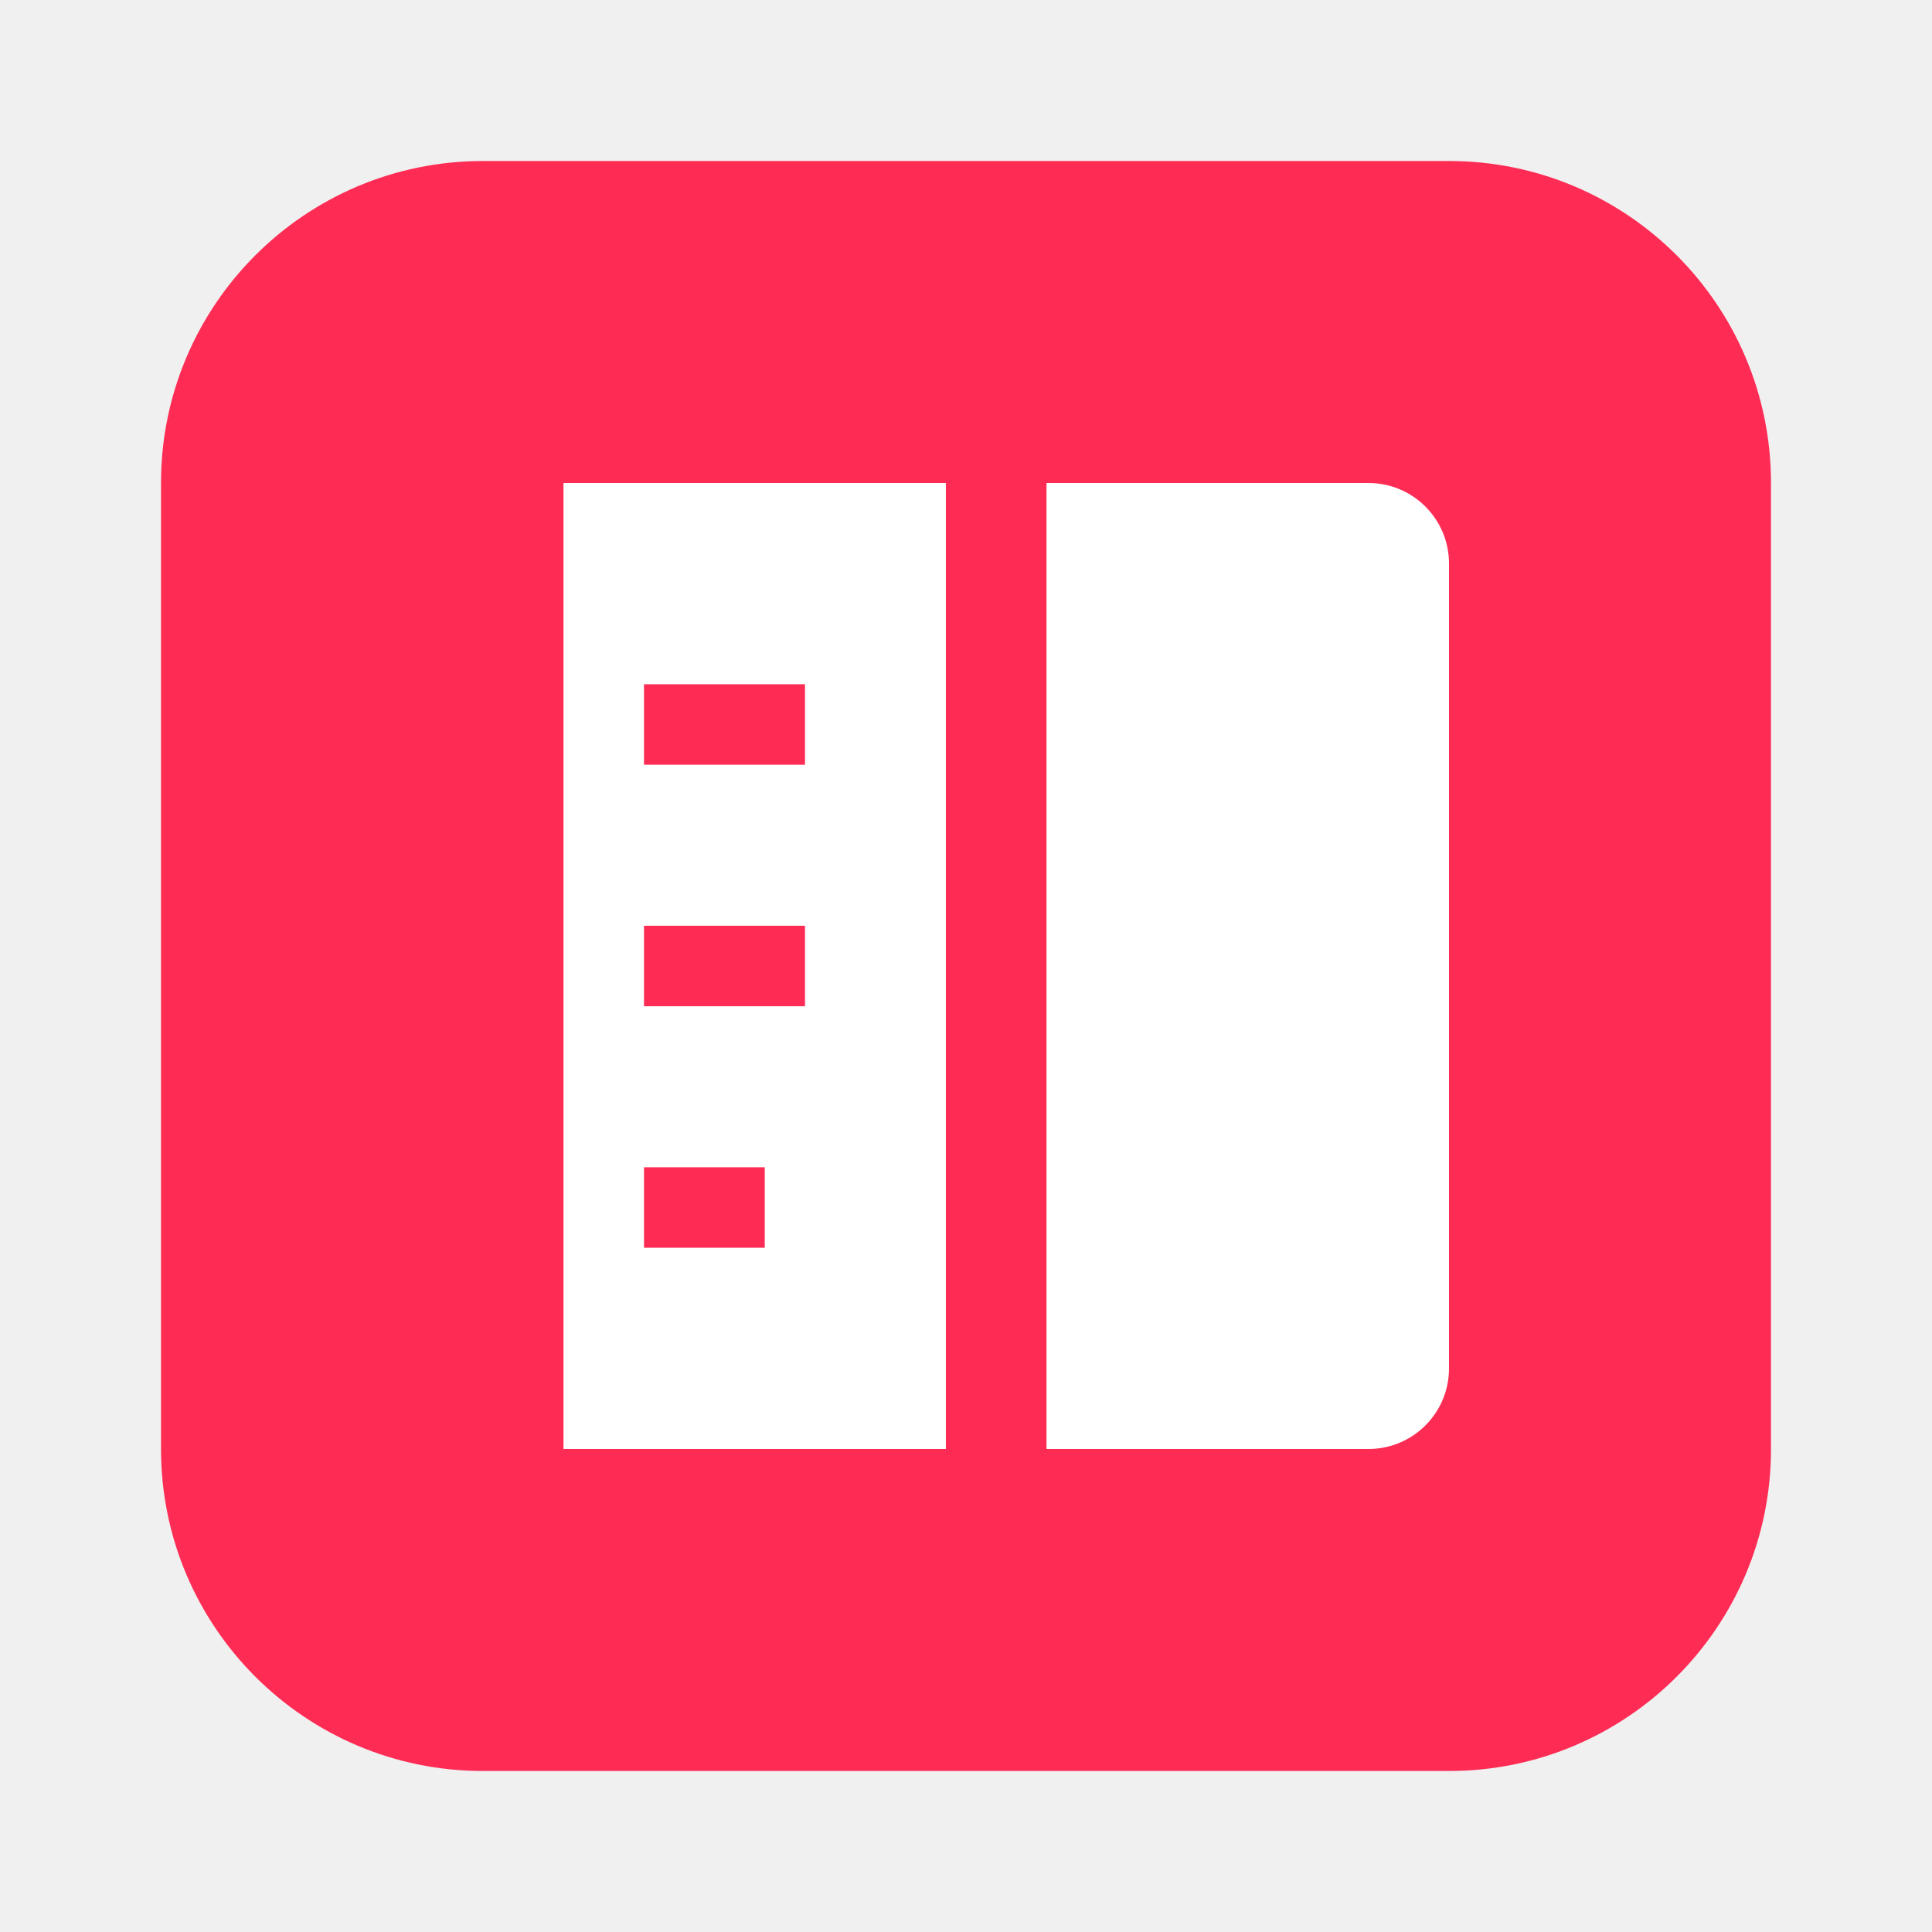
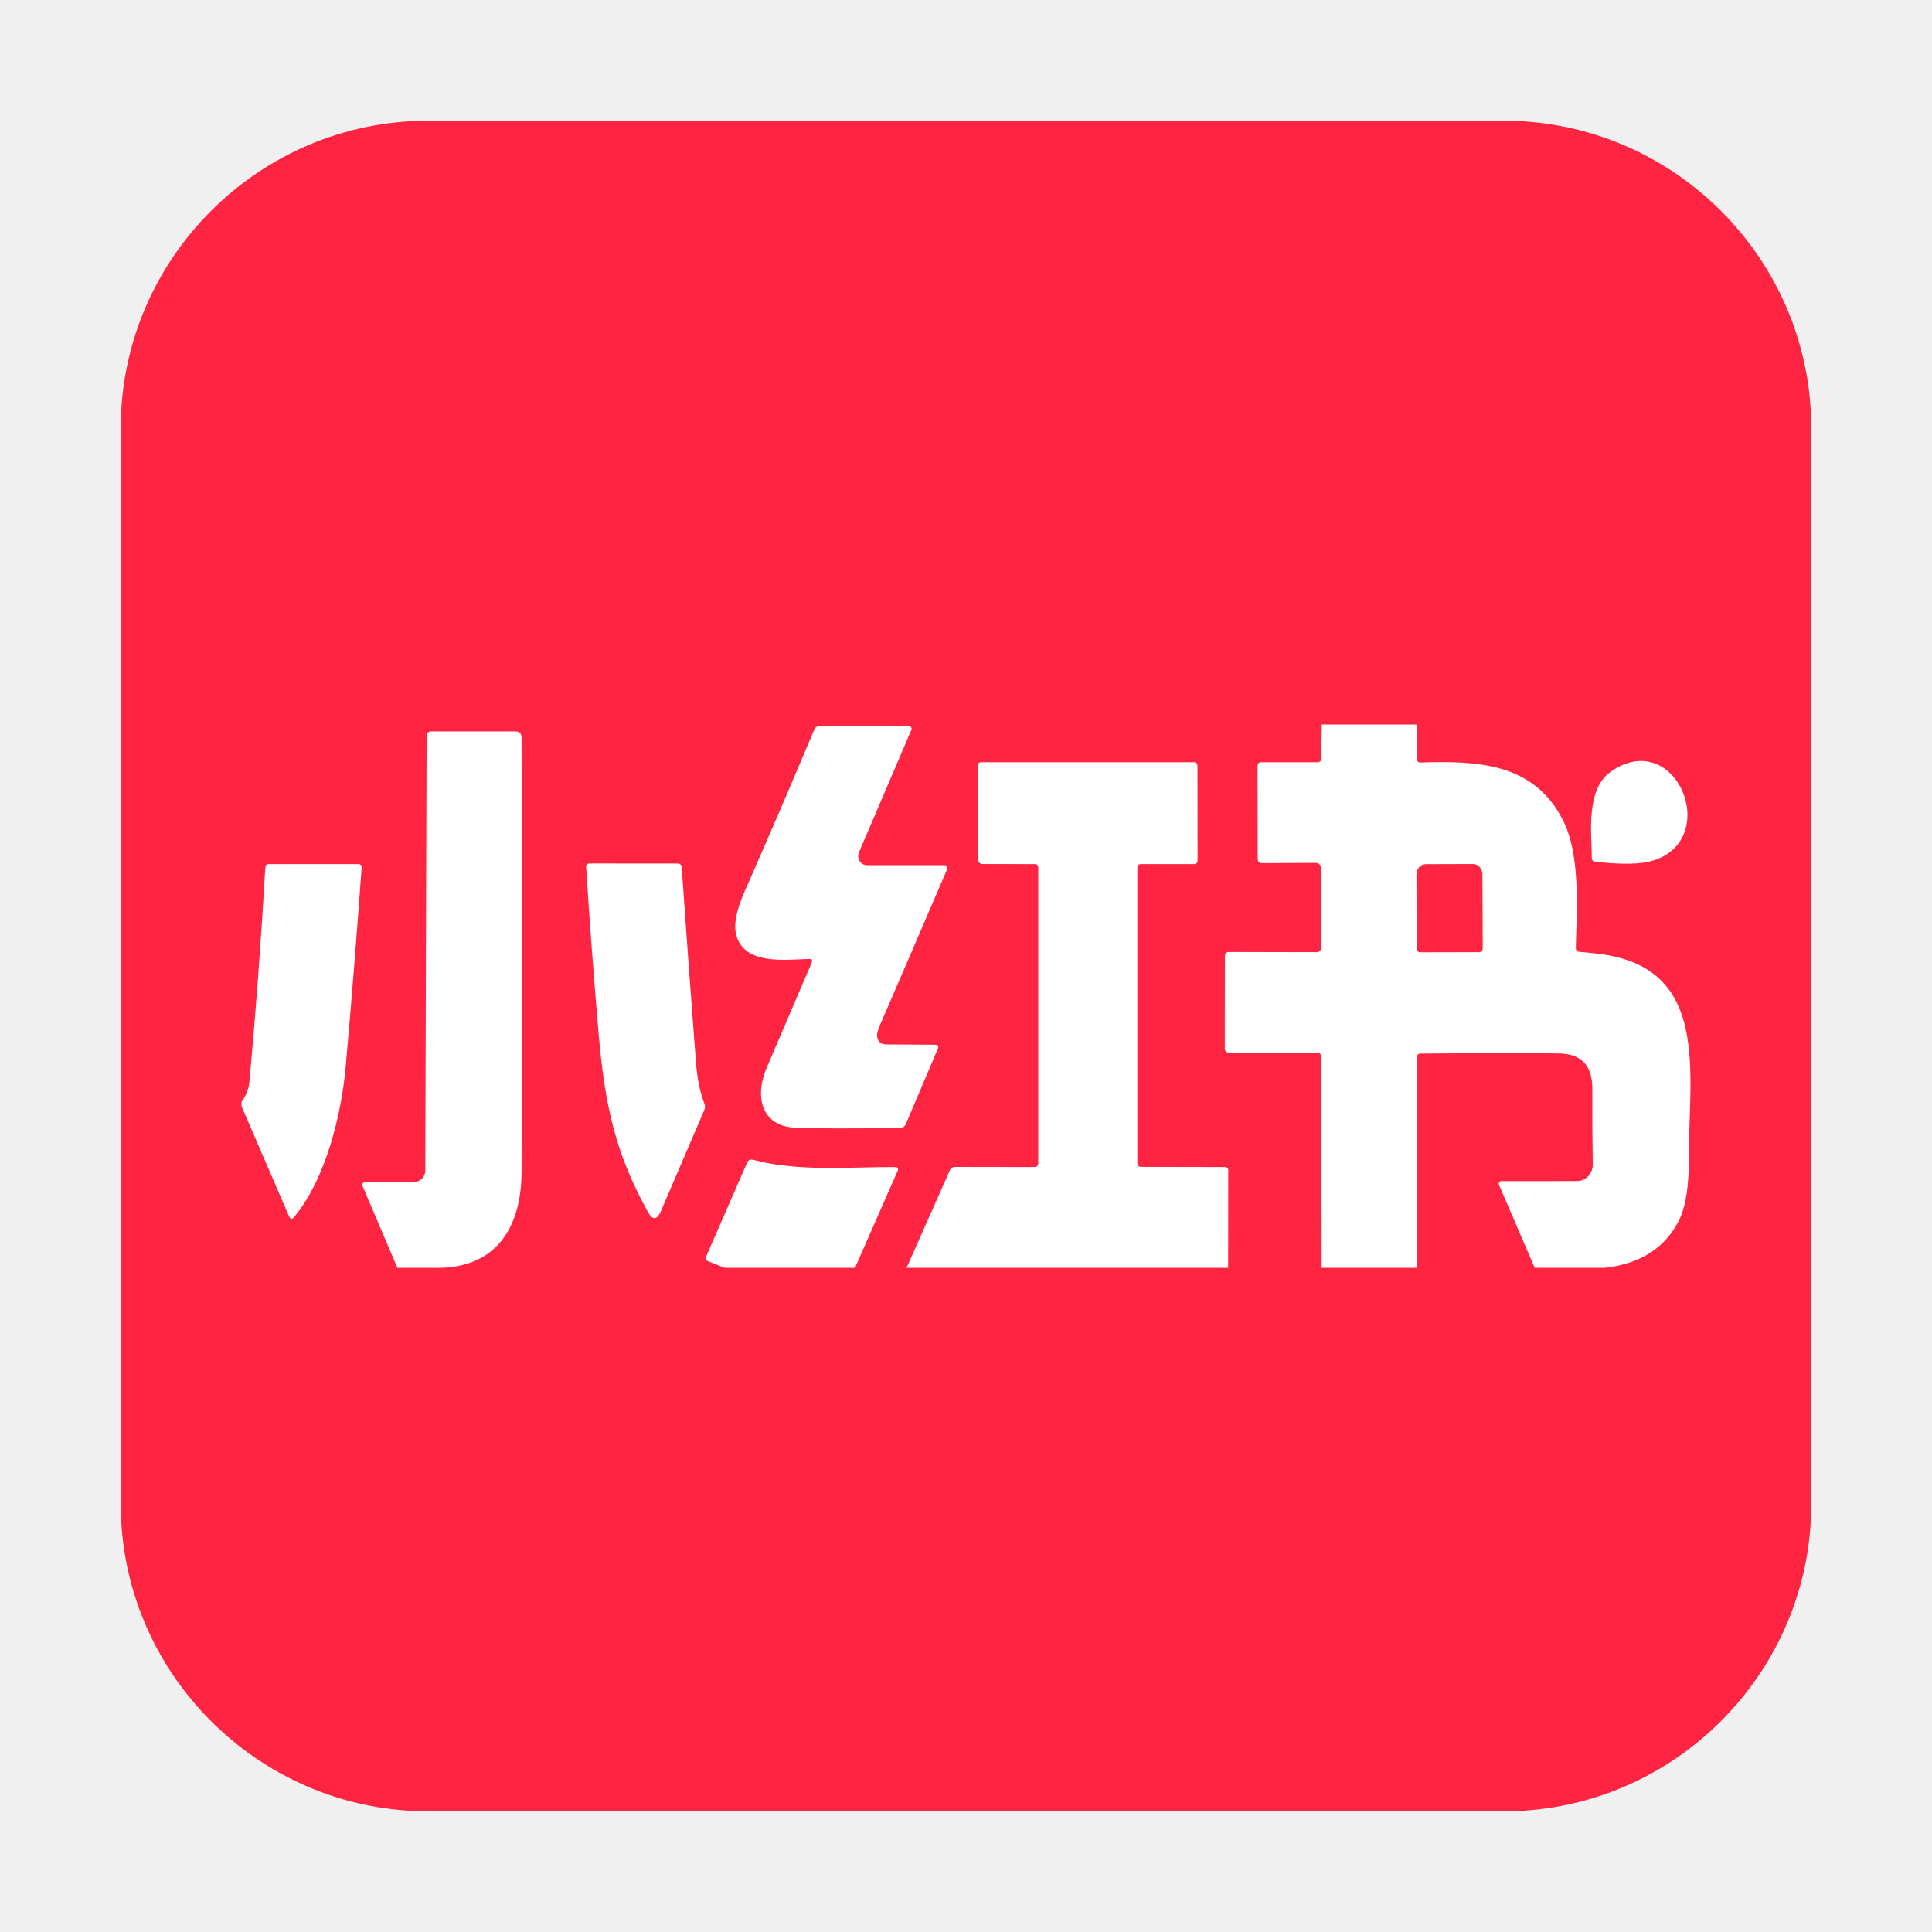
- <svg xmlns="http://www.w3.org/2000/svg" viewBox="0 0 24 24" fill="none">
-   <rect x="2" y="2" width="20" height="20" rx="4" fill="#FE2C55" />
-   <path d="M7 6H11V18H7V6Z" fill="white" />
-   <path d="M11 6V18" stroke="white" stroke-width="1.5" />
-   <path d="M13 6H17C17.552 6 18 6.448 18 7V17C18 17.552 17.552 18 17 18H13V6Z" fill="white" />
-   <line x1="8" y1="9" x2="10" y2="9" stroke="#FE2C55" stroke-width="1" />
-   <line x1="8" y1="12" x2="10" y2="12" stroke="#FE2C55" stroke-width="1" />
-   <line x1="8" y1="15" x2="9.5" y2="15" stroke="#FE2C55" stroke-width="1" />
+ <svg xmlns="http://www.w3.org/2000/svg" t="1775487063386" class="icon" viewBox="0 0 1024 1024" version="1.1" p-id="4803" width="200" height="200">
+   <path d="M960 797.248V226.784C960 137.248 886.752 64 797.216 64H226.784C137.248 64 64 137.248 64 226.784v570.464c0 88.64 71.808 161.344 160.16 162.752h575.68c88.32-1.408 160.16-74.08 160.16-162.752" fill="#FF2442" p-id="4804" />
+   <path d="M700.544 384h50.4v18.048c0 1.44 0.704 2.112 2.08 2.08 29.888-0.896 60 0.064 75.424 30.72 9.184 18.176 7.296 45.824 6.784 67.52-0.032 1.28 0.576 1.984 1.792 2.112 3.52 0.32 6.944 0.64 10.272 1.056 59.424 7.136 47.68 63.168 47.872 107.2 0.096 15.36-1.632 26.592-5.12 33.76-7.36 14.848-20.544 23.36-39.552 25.472H813.44l-18.944-43.968a1.44 1.44 0 0 1 0.096-1.344 1.376 1.376 0 0 1 1.152-0.64l40.192-0.032c2.24 0 4.352-0.96 5.888-2.624a8.896 8.896 0 0 0 2.368-6.176c-0.192-13.44-0.288-26.848-0.224-40.256 0-12.064-5.696-18.24-17.184-18.56-12.992-0.32-37.6-0.32-73.856 0.064-1.28 0-1.92 0.704-1.92 2.08l-0.192 111.456H700.48l-0.16-111.936a1.984 1.984 0 0 0-1.952-2.048h-47.04a2.24 2.24 0 0 1-2.176-2.24l0.064-48.704c0-1.632 0.768-2.464 2.304-2.464l46.496 0.096a2.208 2.208 0 0 0 1.6-0.704 2.432 2.432 0 0 0 0.64-1.664v-42.112a2.784 2.784 0 0 0-2.688-2.848l-28.704 0.128c-1.504 0-2.24-0.8-2.24-2.368l-0.096-48.96c0-1.44 0.64-2.144 2.08-2.144h29.728c1.28 0 1.92-0.64 1.92-2.016l0.32-17.984z m52.192 120.736l31.264-0.064c0.512 0 0.992-0.224 1.344-0.608a2.016 2.016 0 0 0 0.544-1.408l-0.16-39.136c0-3.072-2.24-5.568-4.96-5.568l-25.088 0.064a4.704 4.704 0 0 0-3.52 1.664 5.984 5.984 0 0 0-1.44 4l0.16 39.136c0 1.088 0.864 1.92 1.856 1.92zM429.344 508.256c-12.16 0.224-34.144 3.616-38.944-12.032-2.912-9.344 3.68-22.368 7.68-31.488 11.392-25.952 22.56-52 33.536-78.144 0.448-1.056 1.216-1.6 2.304-1.6h48.096c0.416 0 0.768 0.224 0.96 0.576a1.28 1.28 0 0 1 0.128 1.152l-27.84 65.056c-0.64 1.504-0.48 3.2 0.352 4.608a4.544 4.544 0 0 0 3.84 2.176h41.216c0.512 0 0.96 0.256 1.248 0.672 0.256 0.448 0.32 0.96 0.096 1.44-11.904 27.744-23.776 55.296-35.616 82.656-1.184 2.72-1.696 4.736-1.504 6.016 0.416 2.784 1.984 4.192 4.672 4.224l26.08 0.16c1.504 0.032 1.984 0.768 1.376 2.24l-16.864 39.68a3.328 3.328 0 0 1-3.2 2.208c-26.496 0.32-45.024 0.32-55.584-0.16-17.472-0.8-21.76-16.096-14.976-31.872l23.968-55.936a1.216 1.216 0 0 0-0.096-1.088 1.088 1.088 0 0 0-0.96-0.544zM229.504 671.968h-18.88l-18.496-43.424a1.408 1.408 0 0 1 0.096-1.312 1.28 1.28 0 0 1 1.088-0.64l26.112-0.064a6.112 6.112 0 0 0 5.984-6.24l0.704-230.304a2.24 2.24 0 0 1 2.208-2.304h44.928c2.112 0 3.168 1.12 3.2 3.328 0.192 77.984 0.192 154.624 0 229.952-0.128 30.912-14.464 52.032-46.944 51.008z" fill="#FFFFFF" p-id="4805" />
+   <path d="M650.944 671.968h-170.432l22.848-51.52a3.04 3.04 0 0 1 2.976-1.952l41.728 0.064c1.472 0 2.24-0.736 2.24-2.24v-156.32c0-1.344-0.64-2.016-1.92-2.016l-27.68-0.032c-1.248 0-2.24-1.088-2.24-2.4v-50.144c0-0.768 0.576-1.408 1.312-1.408h112.832c1.408 0 2.08 0.736 2.08 2.208l0.064 49.6c0 1.44-0.704 2.176-2.112 2.176h-27.904c-1.28 0-1.92 0.672-1.92 2.016v156.224c0 1.504 0.736 2.24 2.144 2.24l44.224 0.096c1.216 0 1.824 0.64 1.824 1.92L650.944 672zM853.92 408.864c34.816-23.936 59.328 37.088 21.184 47.552-6.208 1.728-16.096 1.824-29.632 0.32-1.216-0.128-1.792-0.8-1.792-2.08-0.192-14.4-3.04-36.672 10.24-45.76zM373.312 588.288l-23.04 53.664c-2.08 4.8-4.352 4.896-6.88 0.384-16.96-30.656-22.72-55.68-26.048-93.792-2.56-29.6-4.768-59.2-6.688-88.864-0.064-1.344 0.544-2.016 1.824-2.016l46.688 0.032c1.312 0 2.048 0.704 2.144 2.048 2.4 34.496 4.928 68.896 7.552 103.2 0.672 8.832 2.176 16.16 4.48 21.984a4.16 4.16 0 0 1-0.032 3.36zM128 586.304v-2.208a22.592 22.592 0 0 0 4.16-10.112c3.456-38.08 6.272-76.128 8.48-114.208 0.096-1.184 0.672-1.792 1.792-1.792h47.68c0.416 0 0.832 0.192 1.152 0.544 0.288 0.32 0.448 0.768 0.416 1.216a6351.04 6351.04 0 0 1-8.416 105.184c-2.24 25.44-10.368 59.488-27.36 80.128-1.088 1.312-2.016 1.184-2.72-0.416L128 586.304zM453.184 671.968h-69.056l-8.8-3.488c-1.248-0.48-1.6-1.344-1.024-2.592l21.664-49.6c0.64-1.44 1.664-1.984 3.136-1.6 23.68 6.432 51.104 3.776 75.328 3.872 1.504 0.032 1.92 0.768 1.28 2.176l-22.528 51.2z" fill="#FFFFFF" p-id="4806" />
</svg>
